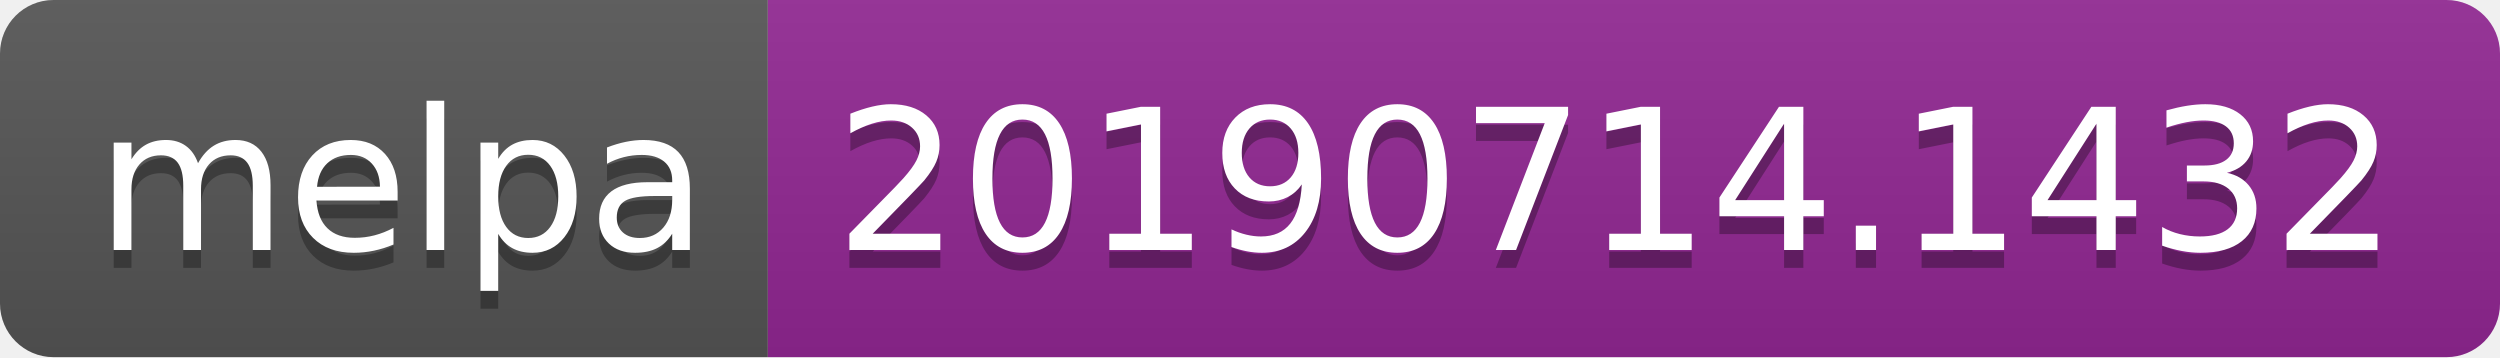
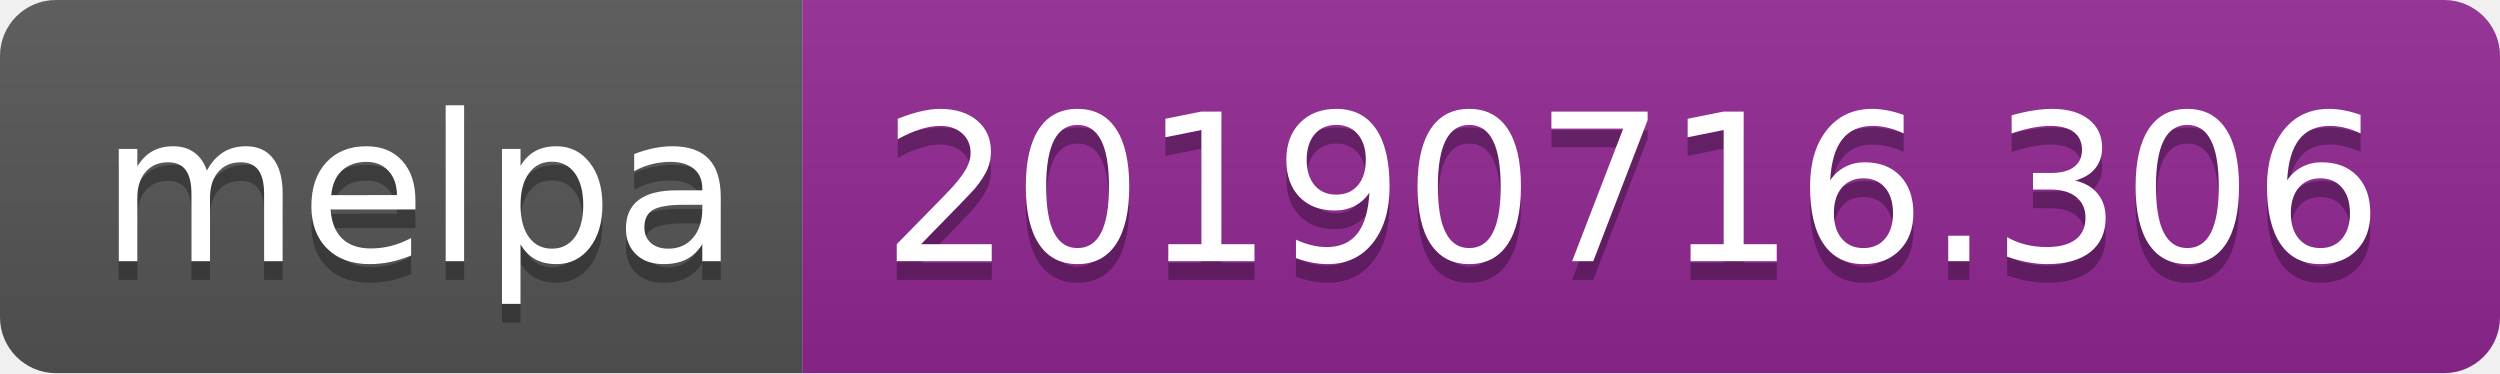
- <svg xmlns="http://www.w3.org/2000/svg" width="140" height="20">
+ <svg xmlns="http://www.w3.org/2000/svg" width="134" height="20">
  <linearGradient id="b" x2="0" y2="100%">
    <stop offset="0" stop-color="#bbb" stop-opacity=".1" />
    <stop offset="1" stop-opacity=".1" />
  </linearGradient>
  <clipPath id="a">
-     <rect width="140" height="20" rx="3" fill="#fff" />
+     <rect width="134" height="20" rx="3" fill="#fff" />
  </clipPath>
  <g clip-path="url(#a)">
    <path fill="#555" d="M0 0h43v20H0z" />
-     <path fill="#922793" d="M43 0h97v20H43z" />
-     <path fill="url(#b)" d="M0 0h140v20H0z" />
+     <path fill="#922793" d="M43 0h91v20H43z" />
+     <path fill="url(#b)" d="M0 0h134v20H0z" />
  </g>
  <g fill="#fff" text-anchor="middle" font-family="DejaVu Sans,Verdana,Geneva,sans-serif" font-size="110">
    <text x="225" y="150" fill="#010101" fill-opacity=".3" transform="scale(.1)" textLength="330">melpa</text>
    <text x="225" y="140" transform="scale(.1)" textLength="330">melpa</text>
-     <text x="905" y="150" fill="#010101" fill-opacity=".3" transform="scale(.1)" textLength="870">20190714.1432</text>
-     <text x="905" y="140" transform="scale(.1)" textLength="870">20190714.1432</text>
+     <text x="875" y="150" fill="#010101" fill-opacity=".3" transform="scale(.1)" textLength="810">20190716.306</text>
+     <text x="875" y="140" transform="scale(.1)" textLength="810">20190716.306</text>
  </g>
</svg>
